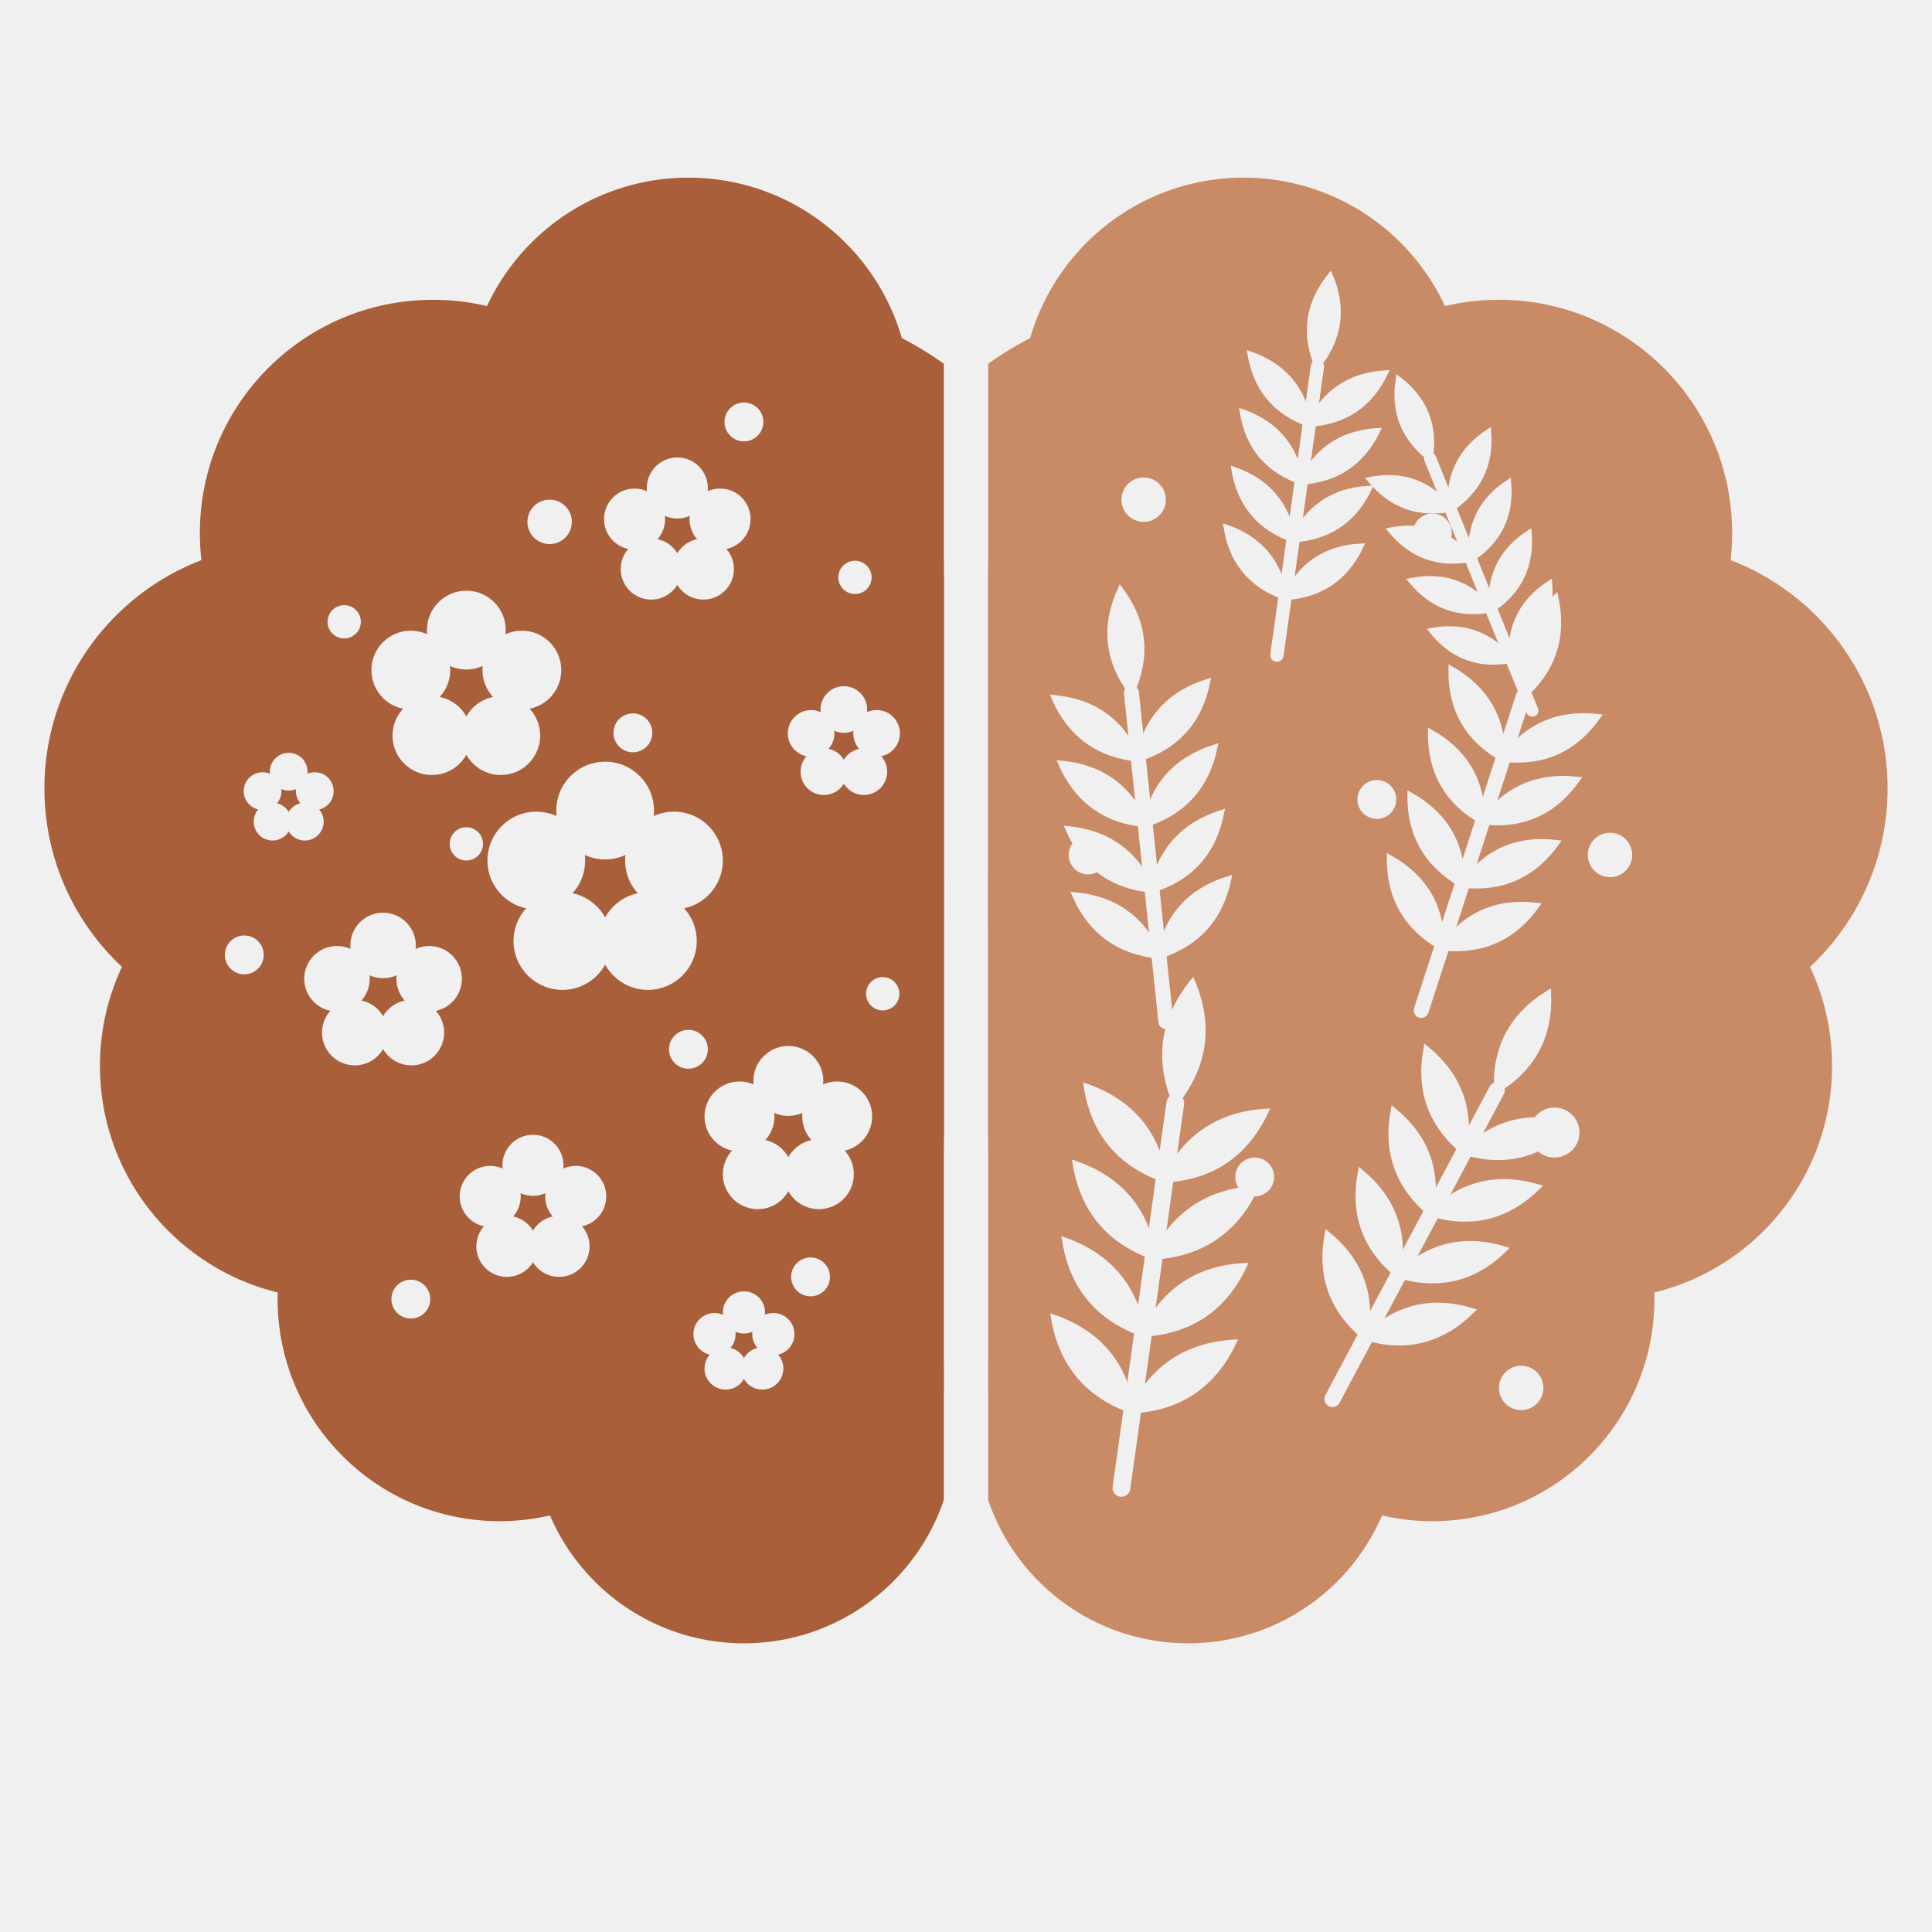
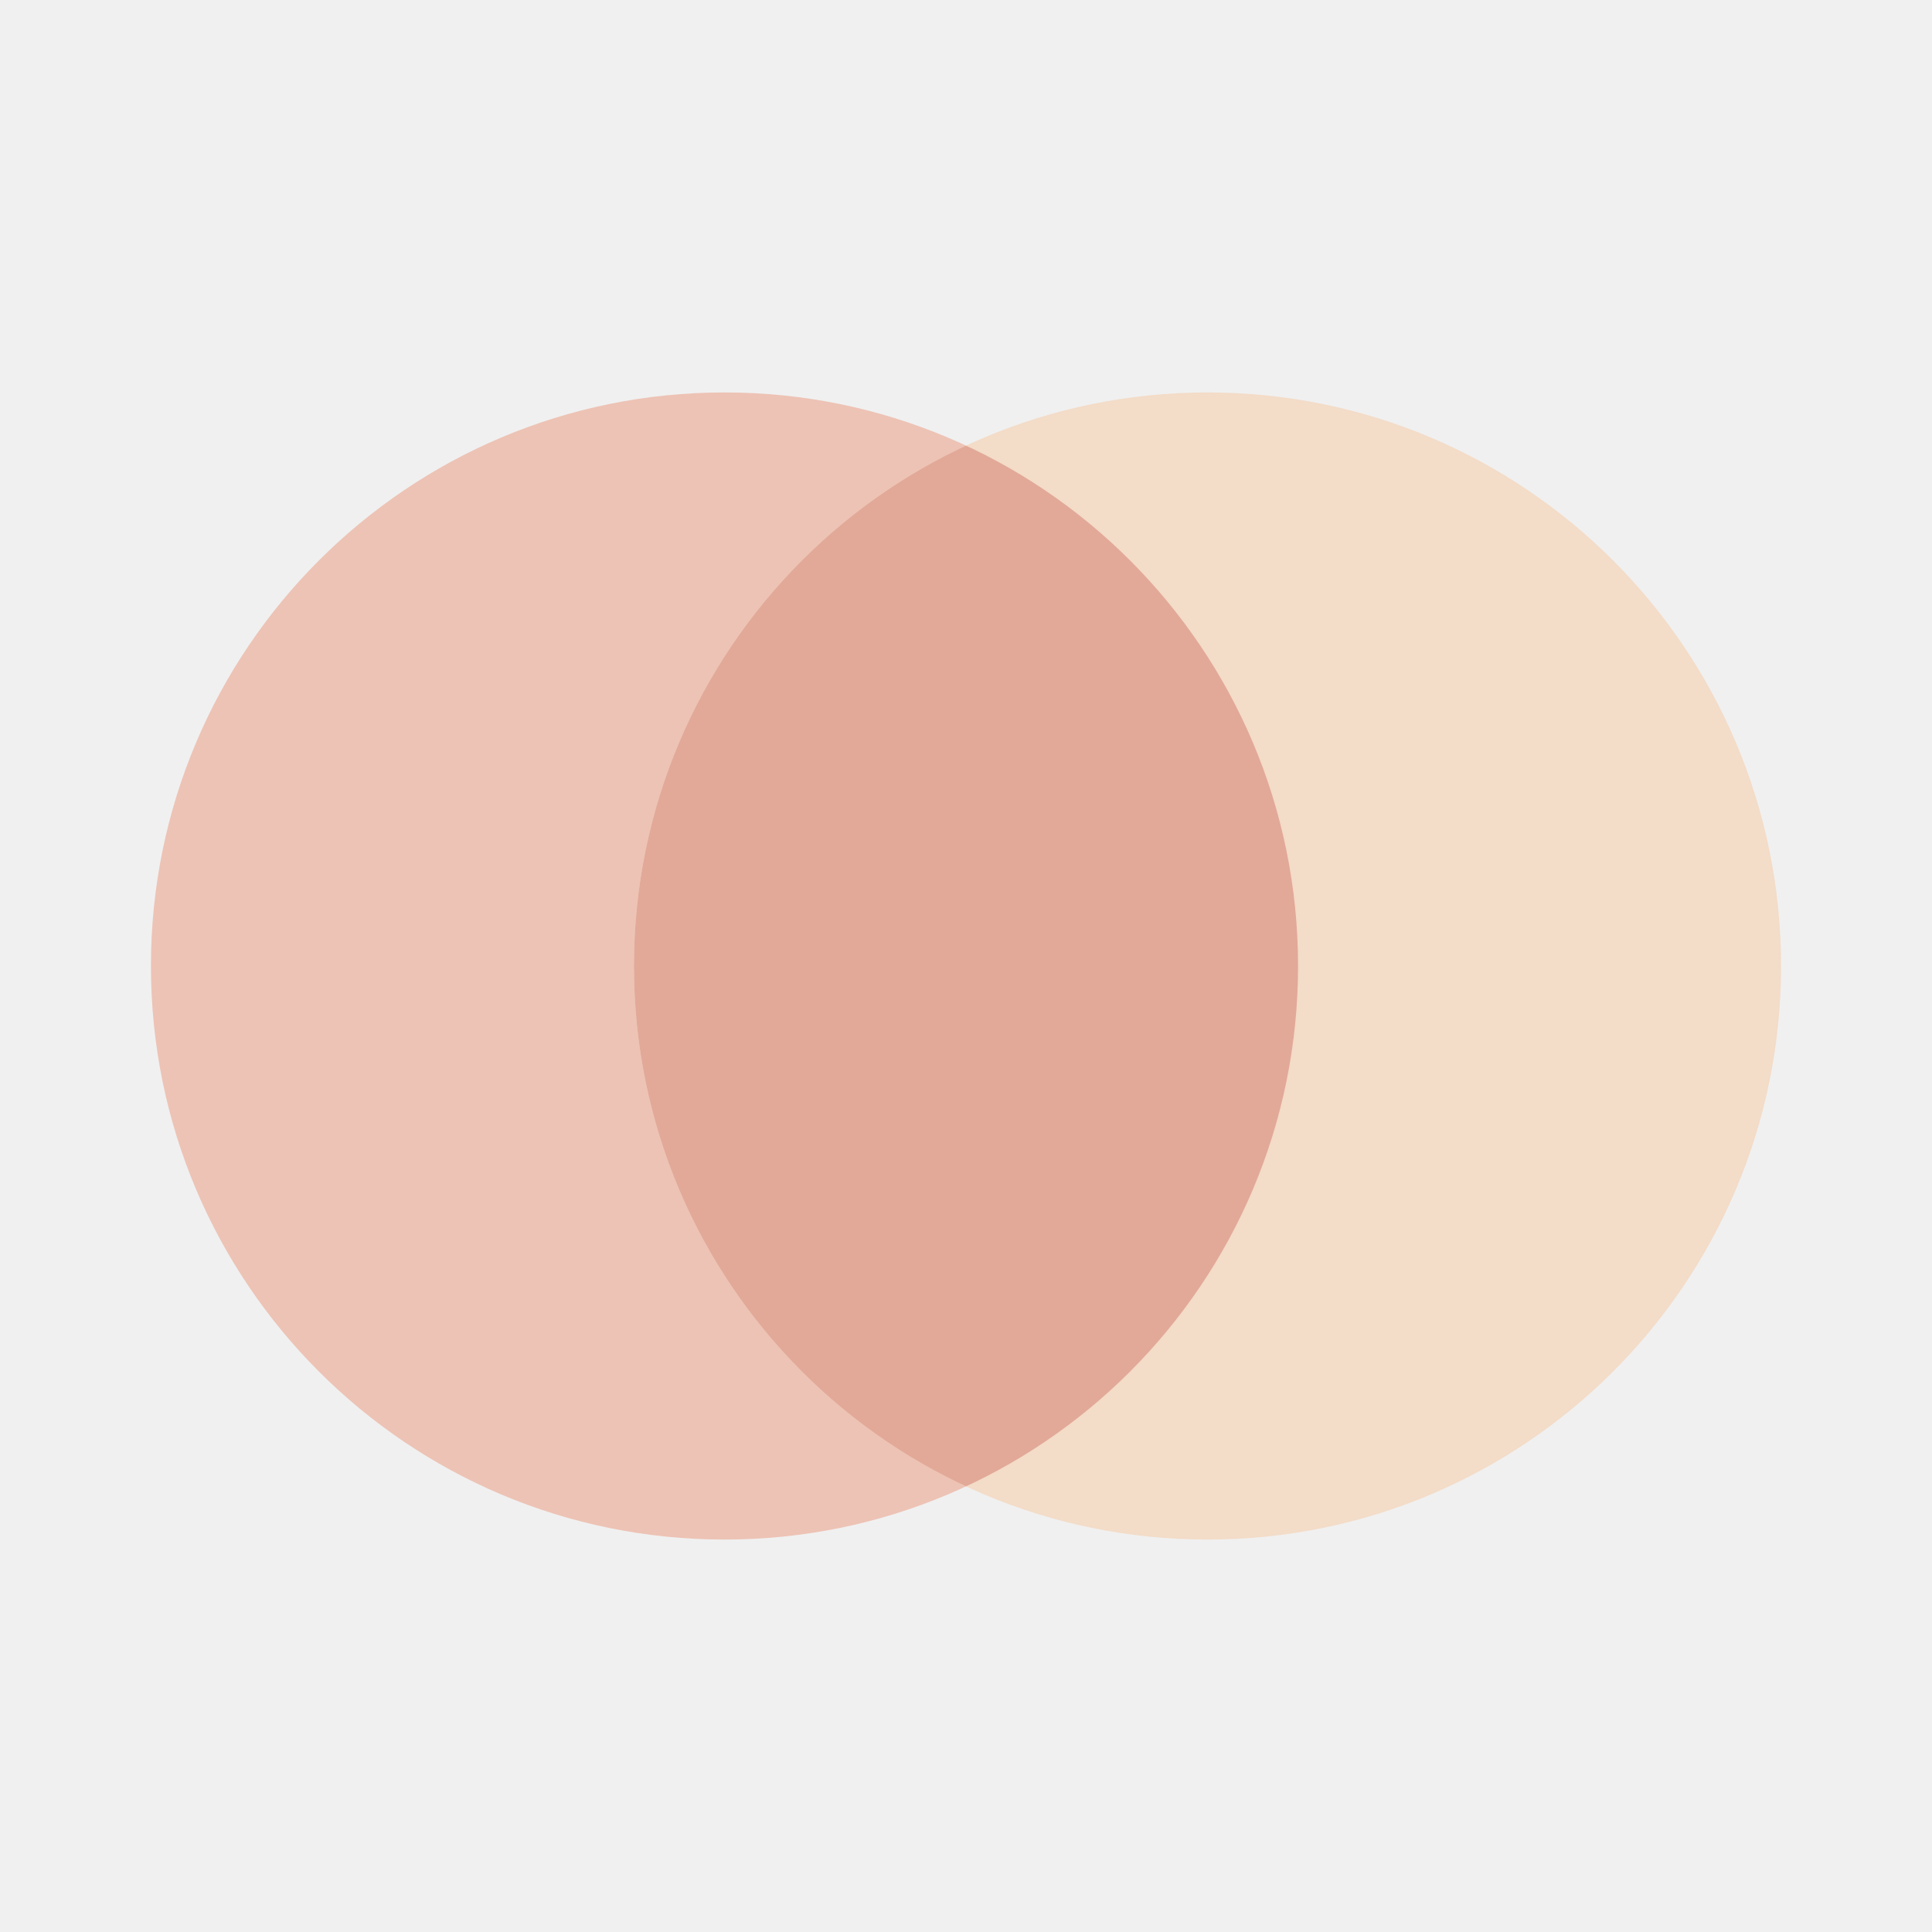
- <svg xmlns="http://www.w3.org/2000/svg" viewBox="26 -4 348 348" width="64" height="64">
+ <svg xmlns="http://www.w3.org/2000/svg" viewBox="0 0 64 64" width="64" height="64">
  <defs>
-     <clipPath id="clf">
-       <rect x="0" y="0" width="196.0" height="330" />
+     <clipPath id="cl">
+       <circle cx="24" cy="32" r="19" />
    </clipPath>
-     <clipPath id="crf">
-       <rect x="204.0" y="0" width="200" height="330" />
-     </clipPath>
-     <mask id="mf" maskUnits="userSpaceOnUse" x="0" y="0" width="400" height="330">
-       <g fill="#fff" clip-path="url(#clf)">
-         <circle cx="150" cy="68" r="40" />
-         <circle cx="104" cy="92" r="42" />
-         <circle cx="78" cy="138" r="44" />
-         <circle cx="86" cy="188" r="42" />
-         <circle cx="116" cy="230" r="40" />
-         <circle cx="160" cy="254" r="38" />
-         <circle cx="150" cy="150" r="70" />
-         <circle cx="128" cy="186" r="62" />
-         <circle cx="160" cy="112" r="62" />
-         <circle cx="165" cy="200" r="56" />
-         <circle cx="172" cy="150" r="56" />
-       </g>
-       <g fill="#fff" clip-path="url(#crf)">
-         <circle cx="250" cy="68" r="40" />
-         <circle cx="296" cy="92" r="42" />
-         <circle cx="322" cy="138" r="44" />
-         <circle cx="314" cy="188" r="42" />
-         <circle cx="284" cy="230" r="40" />
-         <circle cx="240" cy="254" r="38" />
-         <circle cx="250" cy="150" r="70" />
-         <circle cx="272" cy="186" r="62" />
-         <circle cx="240" cy="112" r="62" />
-         <circle cx="235" cy="200" r="56" />
-         <circle cx="228" cy="150" r="56" />
-       </g>
-       <g fill="#000">
-         <circle cx="110.0" cy="109.5" r="7.1" />
-         <circle cx="120.0" cy="116.7" r="7.1" />
-         <circle cx="116.2" cy="128.5" r="7.1" />
-         <circle cx="103.8" cy="128.5" r="7.1" />
-         <circle cx="100.0" cy="116.7" r="7.1" />
-         <circle cx="148.0" cy="83.9" r="5.5" />
-         <circle cx="155.7" cy="89.5" r="5.5" />
-         <circle cx="152.7" cy="98.5" r="5.5" />
-         <circle cx="143.3" cy="98.5" r="5.5" />
-         <circle cx="140.3" cy="89.5" r="5.5" />
-         <circle cx="95.0" cy="166.3" r="5.9" />
-         <circle cx="103.3" cy="172.3" r="5.9" />
-         <circle cx="100.1" cy="182.0" r="5.9" />
-         <circle cx="89.9" cy="182.0" r="5.9" />
-         <circle cx="86.7" cy="172.3" r="5.9" />
-         <circle cx="135.0" cy="142.0" r="8.8" />
-         <circle cx="147.4" cy="151.0" r="8.8" />
-         <circle cx="142.7" cy="165.5" r="8.8" />
-         <circle cx="127.3" cy="165.5" r="8.8" />
-         <circle cx="122.6" cy="151.0" r="8.8" />
-         <circle cx="122.0" cy="205.9" r="5.5" />
-         <circle cx="129.7" cy="211.5" r="5.5" />
-         <circle cx="126.7" cy="220.5" r="5.5" />
-         <circle cx="117.3" cy="220.5" r="5.5" />
-         <circle cx="114.3" cy="211.5" r="5.5" />
-         <circle cx="168.0" cy="190.7" r="6.3" />
-         <circle cx="176.8" cy="197.1" r="6.3" />
-         <circle cx="173.5" cy="207.5" r="6.3" />
-         <circle cx="162.5" cy="207.5" r="6.3" />
-         <circle cx="159.2" cy="197.1" r="6.3" />
-         <circle cx="160.0" cy="232.4" r="3.8" />
-         <circle cx="165.3" cy="236.3" r="3.8" />
-         <circle cx="163.3" cy="242.5" r="3.8" />
-         <circle cx="156.7" cy="242.5" r="3.8" />
-         <circle cx="154.7" cy="236.3" r="3.8" />
-         <circle cx="178.0" cy="123.8" r="4.2" />
-         <circle cx="183.9" cy="128.1" r="4.2" />
-         <circle cx="181.6" cy="135.0" r="4.2" />
-         <circle cx="174.4" cy="135.0" r="4.2" />
-         <circle cx="172.1" cy="128.1" r="4.2" />
-         <circle cx="78.0" cy="135.0" r="3.4" />
-         <circle cx="82.7" cy="138.5" r="3.4" />
-         <circle cx="80.9" cy="144.0" r="3.4" />
-         <circle cx="75.1" cy="144.0" r="3.4" />
-         <circle cx="73.3" cy="138.5" r="3.4" />
-         <circle cx="125" cy="90" r="4" />
-         <circle cx="160" cy="72" r="3.5" />
-         <circle cx="70" cy="168" r="3.5" />
-         <circle cx="110" cy="148" r="3" />
-         <circle cx="150" cy="185" r="3.5" />
-         <circle cx="185" cy="175" r="3" />
-         <circle cx="100" cy="230" r="3.5" />
-         <circle cx="180" cy="100" r="3" />
-         <circle cx="140" cy="128" r="3.5" />
-         <circle cx="172" cy="226" r="3.5" />
-         <circle cx="88" cy="108" r="3" />
-       </g>
-       <g fill="#000" stroke="#000">
-         <path d="M228.0,264.0 L237.7,194.7" stroke="#000" stroke-width="3.2" stroke-linecap="round" fill="none" />
-         <path d="M229.9,250.1 Q217.9,245.9 215.8,233.3 Q227.9,237.5 229.9,250.1 Z" />
-         <path d="M229.9,250.1 Q235.4,238.6 248.2,237.8 Q242.7,249.4 229.9,250.1 Z" />
-         <path d="M231.9,236.3 Q219.8,232.0 217.8,219.4 Q229.8,223.7 231.9,236.3 Z" />
-         <path d="M231.9,236.3 Q237.4,224.7 250.1,224.0 Q244.7,235.5 231.9,236.3 Z" />
-         <path d="M233.8,222.4 Q221.8,218.2 219.7,205.6 Q231.8,209.8 233.8,222.4 Z" />
-         <path d="M233.8,222.4 Q239.3,210.9 252.1,210.1 Q246.6,221.6 233.8,222.4 Z" />
-         <path d="M235.8,208.5 Q223.7,204.3 221.7,191.7 Q233.7,195.9 235.8,208.5 Z" />
-         <path d="M235.8,208.5 Q241.3,197.0 254.0,196.2 Q248.5,207.8 235.8,208.5 Z" />
-         <path d="M237.7,194.7 Q232.8,182.9 240.8,172.9 Q245.7,184.7 237.7,194.7 Z" />
-         <path d="M266.0,248.0 L295.6,192.4" stroke="#000" stroke-width="2.9" stroke-linecap="round" fill="none" />
-         <path d="M271.9,236.9 Q263.0,229.6 265.1,218.3 Q274.0,225.6 271.9,236.9 Z" />
-         <path d="M271.9,236.9 Q280.1,228.8 291.1,232.1 Q282.9,240.2 271.9,236.9 Z" />
-         <path d="M277.8,225.7 Q268.9,218.4 271.1,207.1 Q279.9,214.4 277.8,225.7 Z" />
-         <path d="M277.8,225.7 Q286.0,217.7 297.0,221.0 Q288.9,229.0 277.8,225.7 Z" />
-         <path d="M283.7,214.6 Q274.9,207.3 277.0,196.0 Q285.9,203.3 283.7,214.6 Z" />
-         <path d="M283.7,214.6 Q291.9,206.6 303.0,209.8 Q294.8,217.9 283.7,214.6 Z" />
-         <path d="M289.7,203.5 Q280.8,196.2 282.9,184.9 Q291.8,192.2 289.7,203.5 Z" />
-         <path d="M289.7,203.5 Q297.9,195.4 308.9,198.7 Q300.7,206.8 289.7,203.5 Z" />
-         <path d="M295.6,192.4 Q295.1,180.9 304.9,174.9 Q305.4,186.4 295.6,192.4 Z" />
-         <path d="M236.0,180.0 L229.8,120.8" stroke="#000" stroke-width="2.7" stroke-linecap="round" fill="none" />
-         <path d="M234.8,168.2 Q223.9,167.1 219.6,157.2 Q230.4,158.2 234.8,168.2 Z" />
-         <path d="M234.8,168.2 Q236.9,157.5 247.3,154.3 Q245.1,164.9 234.8,168.2 Z" />
-         <path d="M233.5,156.3 Q222.7,155.3 218.4,145.3 Q229.2,146.4 233.5,156.3 Z" />
-         <path d="M233.5,156.3 Q235.7,145.7 246.0,142.4 Q243.9,153.1 233.5,156.3 Z" />
-         <path d="M232.3,144.5 Q221.5,143.5 217.1,133.5 Q228.0,134.5 232.3,144.5 Z" />
-         <path d="M232.3,144.5 Q234.4,133.9 244.8,130.6 Q242.6,141.2 232.3,144.5 Z" />
-         <path d="M231.0,132.7 Q220.2,131.6 215.9,121.7 Q226.7,122.7 231.0,132.7 Z" />
-         <path d="M231.0,132.7 Q233.2,122.0 243.5,118.8 Q241.4,129.4 231.0,132.7 Z" />
-         <path d="M229.8,120.8 Q223.3,112.1 227.8,102.2 Q234.3,110.9 229.8,120.8 Z" />
-         <path d="M282.0,178.0 L300.4,121.4" stroke="#000" stroke-width="2.7" stroke-linecap="round" fill="none" />
-         <path d="M285.7,166.7 Q276.2,161.3 276.3,150.5 Q285.8,155.8 285.7,166.7 Z" />
-         <path d="M285.7,166.7 Q292.0,157.8 302.8,159.1 Q296.5,167.9 285.7,166.7 Z" />
-         <path d="M289.4,155.4 Q279.9,150.0 280.0,139.2 Q289.5,144.5 289.4,155.4 Z" />
-         <path d="M289.4,155.4 Q295.6,146.5 306.4,147.8 Q300.1,156.6 289.4,155.4 Z" />
-         <path d="M293.0,144.0 Q283.6,138.7 283.7,127.9 Q293.1,133.2 293.0,144.0 Z" />
-         <path d="M293.0,144.0 Q299.3,135.2 310.1,136.4 Q303.8,145.3 293.0,144.0 Z" />
-         <path d="M296.7,132.7 Q287.2,127.4 287.4,116.5 Q296.8,121.9 296.7,132.7 Z" />
-         <path d="M296.7,132.7 Q303.0,123.9 313.8,125.1 Q307.5,134.0 296.7,132.7 Z" />
-         <path d="M300.4,121.4 Q298.0,110.8 306.2,103.6 Q308.5,114.2 300.4,121.4 Z" />
-         <path d="M302.0,124.0 L283.6,78.6" stroke="#000" stroke-width="2.2" stroke-linecap="round" fill="none" />
-         <path d="M298.3,114.9 Q289.5,116.6 283.9,109.6 Q292.6,108.0 298.3,114.9 Z" />
-         <path d="M298.3,114.9 Q297.6,106.0 305.1,101.1 Q305.8,110.0 298.3,114.9 Z" />
-         <path d="M294.7,105.8 Q285.9,107.5 280.2,100.6 Q289.0,98.9 294.7,105.8 Z" />
-         <path d="M294.7,105.8 Q293.9,96.9 301.4,92.0 Q302.1,100.9 294.7,105.8 Z" />
-         <path d="M291.0,96.7 Q282.2,98.4 276.5,91.5 Q285.3,89.8 291.0,96.7 Z" />
-         <path d="M291.0,96.7 Q290.3,87.8 297.7,82.9 Q298.5,91.8 291.0,96.7 Z" />
-         <path d="M287.3,87.7 Q278.5,89.3 272.8,82.4 Q281.6,80.7 287.3,87.7 Z" />
-         <path d="M287.3,87.7 Q286.6,78.7 294.1,73.8 Q294.8,82.7 287.3,87.7 Z" />
-         <path d="M283.6,78.6 Q276.5,73.1 277.9,64.3 Q285.0,69.7 283.6,78.6 Z" />
-         <path d="M256.0,114.0 L263.3,62.0" stroke="#000" stroke-width="2.4" stroke-linecap="round" fill="none" />
-         <path d="M257.5,103.6 Q248.4,100.4 246.9,91.0 Q255.9,94.1 257.5,103.6 Z" />
-         <path d="M257.5,103.6 Q261.6,94.9 271.1,94.4 Q267.0,103.0 257.5,103.6 Z" />
-         <path d="M258.9,93.2 Q249.9,90.0 248.3,80.6 Q257.4,83.8 258.9,93.2 Z" />
-         <path d="M258.9,93.2 Q263.0,84.5 272.6,84.0 Q268.5,92.6 258.9,93.2 Z" />
-         <path d="M260.4,82.8 Q251.3,79.6 249.8,70.2 Q258.8,73.4 260.4,82.8 Z" />
-         <path d="M260.4,82.8 Q264.5,74.2 274.1,73.6 Q269.9,82.2 260.4,82.8 Z" />
-         <path d="M261.8,72.4 Q252.8,69.2 251.2,59.8 Q260.3,63.0 261.8,72.4 Z" />
-         <path d="M261.8,72.4 Q266.0,63.8 275.5,63.2 Q271.4,71.8 261.8,72.4 Z" />
-         <path d="M263.3,62.0 Q259.6,53.2 265.6,45.7 Q269.3,54.5 263.3,62.0 Z" />
-         <circle cx="306" cy="200" r="4" />
-         <circle cx="316" cy="150" r="3.5" />
-         <circle cx="232" cy="86" r="3.5" />
-         <circle cx="284" cy="92" r="3" />
-         <circle cx="222" cy="150" r="3" />
-         <circle cx="300" cy="246" r="3.5" />
-         <circle cx="252" cy="208" r="3" />
-         <circle cx="274" cy="140" r="3" />
-       </g>
-     </mask>
  </defs>
-   <g mask="url(#mf)">
-     <rect x="0" y="0" width="200" height="330" fill="#A85F3A" />
-     <rect x="200" y="0" width="200" height="330" fill="#C98A66" />
-   </g>
+   <circle cx="24" cy="32" r="19" fill="#EDC3B5" />
+   <circle cx="40" cy="32" r="19" fill="#F3DCC8" />
+   <circle cx="40" cy="32" r="19" fill="#E2A998" clip-path="url(#cl)" />
</svg>
